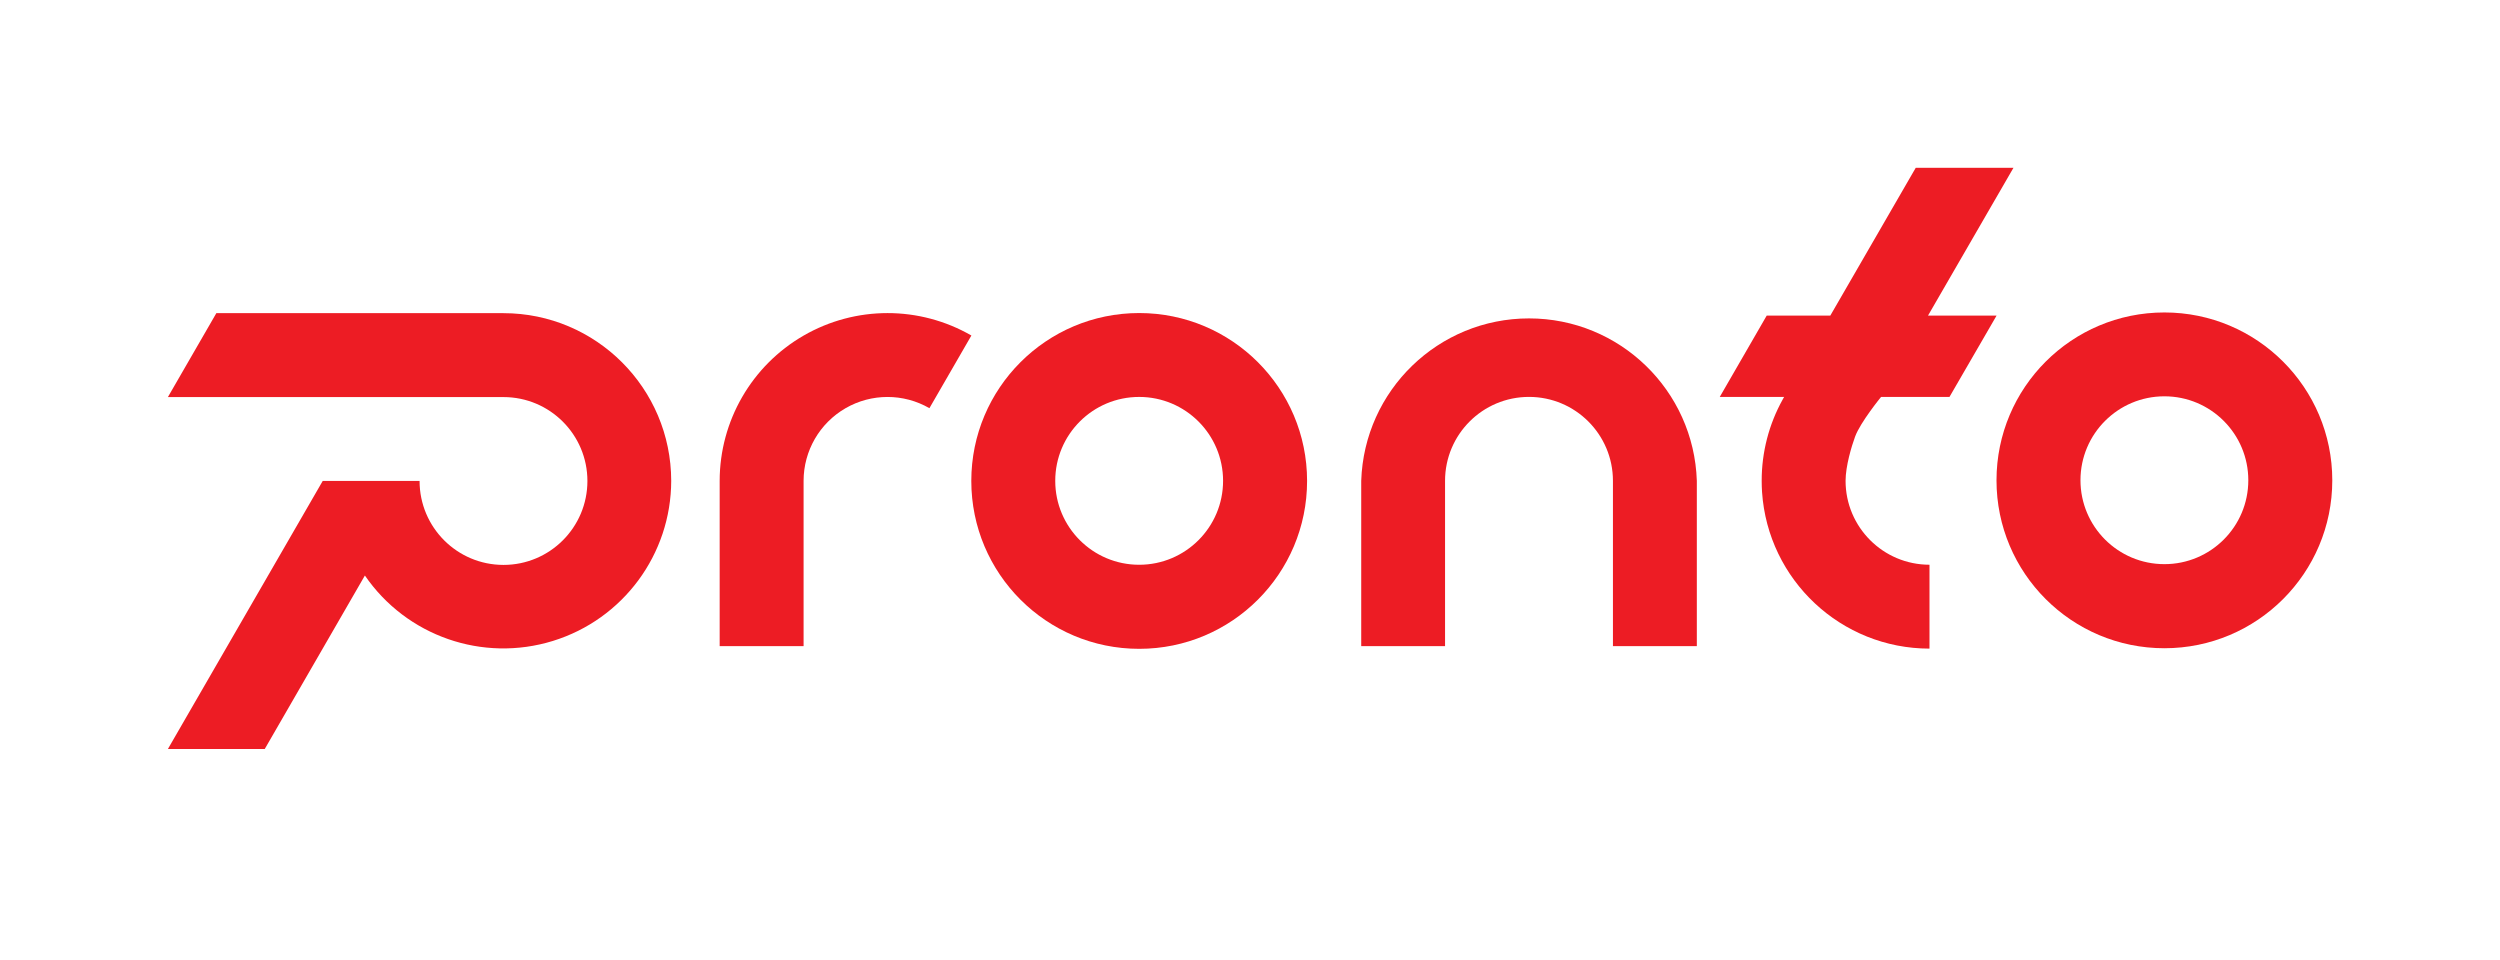
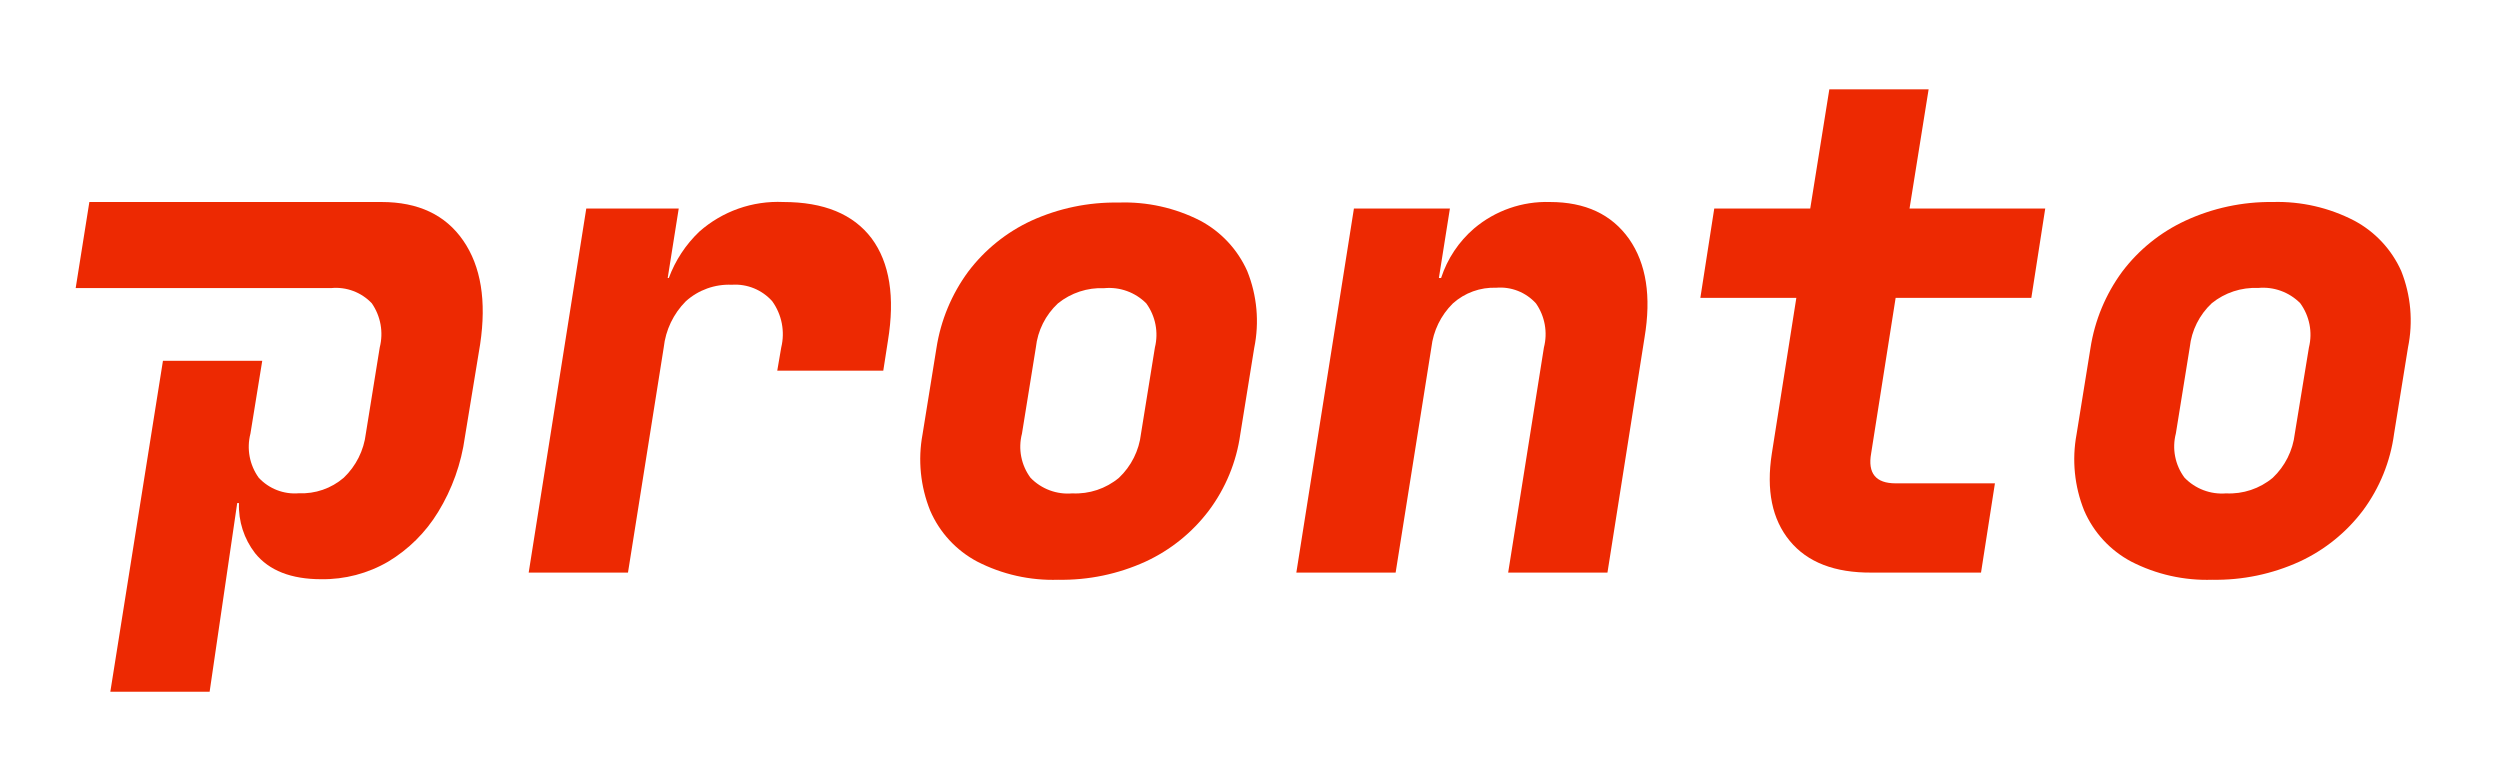
- <svg xmlns="http://www.w3.org/2000/svg" viewBox="0 0 848.76 325.65">
+ <svg xmlns="http://www.w3.org/2000/svg" viewBox="0 0 226.6 70.8">
  <defs>
-     <style>.cls-1{fill:none;}.cls-2{fill:#ed1c24;}</style>
+     <style>.cls-1{fill:#ed2902;}.cls-2{fill:none;}</style>
  </defs>
  <g id="Layer_2" data-name="Layer 2">
    <g id="Layer_1-2" data-name="Layer 1">
-       <rect class="cls-1" width="848.76" height="325.65" />
-       <path class="cls-2" d="M227.88,163.25a57,57,0,0,1-104,32.14l-34,58.9H57l52.56-91h32.89a28.49,28.49,0,1,0,28.49-28.48H57l16.45-28.49h97.49A57,57,0,0,1,227.88,163.25Z" />
-       <path class="cls-2" d="M386.76,106.28a57,57,0,1,0,57,57A57,57,0,0,0,386.76,106.28Zm0,85.46a28.49,28.49,0,1,1,28.48-28.49A28.5,28.5,0,0,1,386.76,191.74Z" />
-       <path class="cls-2" d="M734.82,106.08a57,57,0,1,0,57,57A57,57,0,0,0,734.82,106.08Zm0,85.45a28.49,28.49,0,1,1,28.49-28.48A28.48,28.48,0,0,1,734.82,191.53Z" />
-       <path class="cls-2" d="M576.08,163.25v56.12H547.6V163.25a28.49,28.49,0,0,0-57,0v56.12H462.14V163.25a57,57,0,0,1,113.94,0Z" />
-       <path class="cls-2" d="M654.57,107.14h23.28l-16,27.63H638.62s-7,8.55-8.81,13.47c-1.17,3.18-3.23,10-3.23,15a28.5,28.5,0,0,0,28.49,28.49v28.48a57,57,0,0,1-56.85-53.17c-.08-1.25-.12-2.52-.12-3.8a56.66,56.66,0,0,1,7.14-27.63h0c.15-.28.31-.56.47-.84H583.86l15.95-27.63H621.4l29-50.17h33.18Z" />
-       <path class="cls-2" d="M329.79,113.91l-14.25,24.67a28.49,28.49,0,0,0-42.72,24.67v56.12H244.33V163.25a57,57,0,0,1,85.46-49.34Z" />
-       <line class="cls-2" x1="677.85" y1="107.14" x2="661.9" y2="134.77" />
+       <path class="cls-1" d="M79,21.6q-2.49-3.29-8-3.29A10.75,10.75,0,0,0,63.38,21a11.15,11.15,0,0,0-2.76,4.2h-.1l1-6.3H53.14l-5.22,33h9l3.24-20.4a7,7,0,0,1,2-4.19,5.83,5.83,0,0,1,4.17-1.5A4.49,4.49,0,0,1,70,27.31a5.11,5.11,0,0,1,.81,4.19l-.36,2.1h9.61l.42-2.7Q81.46,24.92,79,21.6Z" />
+       <path class="cls-1" d="M113.05,24.57A9.62,9.62,0,0,0,108.79,20a15.1,15.1,0,0,0-7.41-1.64A18.32,18.32,0,0,0,93.49,20a15.16,15.16,0,0,0-5.73,4.62,15.74,15.74,0,0,0-2.88,6.93l-1.26,7.81a12.44,12.44,0,0,0,.69,6.92,9.49,9.49,0,0,0,4.26,4.62,15,15,0,0,0,7.35,1.65,18.27,18.27,0,0,0,7.92-1.65,15.18,15.18,0,0,0,5.73-4.62,15,15,0,0,0,2.85-6.92l1.26-7.81A12.14,12.14,0,0,0,113.05,24.57Zm-8.37,6.93-1.26,7.81a6.53,6.53,0,0,1-2,4,6.14,6.14,0,0,1-4.23,1.41,4.7,4.7,0,0,1-3.78-1.41,4.72,4.72,0,0,1-.78-4l1.26-7.81a6.4,6.4,0,0,1,2-4,6.25,6.25,0,0,1,4.2-1.38,4.74,4.74,0,0,1,3.81,1.38A4.84,4.84,0,0,1,104.68,31.5Z" />
+       <path class="cls-1" d="M147.66,21.66q-2.37-3.35-7.17-3.35a10.16,10.16,0,0,0-6.87,2.39,10,10,0,0,0-3,4.5h-.2l1-6.3h-8.7l-5.22,33h9l3.24-20.4a6.69,6.69,0,0,1,1.95-4,5.58,5.58,0,0,1,3.93-1.42,4.36,4.36,0,0,1,3.6,1.42,4.87,4.87,0,0,1,.72,4l-3.24,20.4h9l3.36-21.3Q150,25,147.66,21.66Z" />
+       <path class="cls-1" d="M171.82,27h12.3l1.26-8.1h-12.3l1.73-10.8h-9l-1.73,10.8h-8.7L154.12,27h8.7L160.6,41.1q-.78,5,1.62,7.92t7.44,2.88h9.9l1.26-8.09h-9c-1.8,0-2.54-.91-2.22-2.71Z" />
+       <path class="cls-1" d="M217.65,24.57A9.62,9.62,0,0,0,213.39,20,15.1,15.1,0,0,0,206,18.31,18.32,18.32,0,0,0,198.09,20a15.16,15.16,0,0,0-5.73,4.62,15.74,15.74,0,0,0-2.88,6.93l-1.26,7.81a12.44,12.44,0,0,0,.69,6.92,9.49,9.49,0,0,0,4.26,4.62,15,15,0,0,0,7.35,1.65,18.27,18.27,0,0,0,7.92-1.65,15.18,15.18,0,0,0,5.73-4.62A15,15,0,0,0,217,39.31l1.26-7.81A12.14,12.14,0,0,0,217.65,24.57Zm-8.37,6.93L208,39.31a6.53,6.53,0,0,1-2,4,6.14,6.14,0,0,1-4.23,1.41A4.7,4.7,0,0,1,198,43.29a4.72,4.72,0,0,1-.78-4l1.26-7.81a6.4,6.4,0,0,1,2-4,6.25,6.25,0,0,1,4.2-1.38,4.74,4.74,0,0,1,3.81,1.38A4.84,4.84,0,0,1,209.28,31.5Z" />
+       <path class="cls-1" d="M43.52,31.2l-1.38,8.4a17.58,17.58,0,0,1-2.43,6.81,13.34,13.34,0,0,1-4.53,4.5,11.72,11.72,0,0,1-6.06,1.59c-2.72,0-4.73-.78-6-2.36a7,7,0,0,1-1.46-4.54H21.5L19,62.7H10l3.72-23.4,1.05-6.6h9l-1.07,6.6h0a4.79,4.79,0,0,0,.75,4,4.45,4.45,0,0,0,3.63,1.41,5.85,5.85,0,0,0,4.08-1.41,6.61,6.61,0,0,0,2-4l1.26-7.81a4.91,4.91,0,0,0-.72-4,4.48,4.48,0,0,0-3.66-1.38H6.86L8.1,18.31H34.58q5,0,7.41,3.5T43.52,31.2Z" />
+       <rect class="cls-2" width="226.6" height="70.8" />
    </g>
  </g>
</svg>
